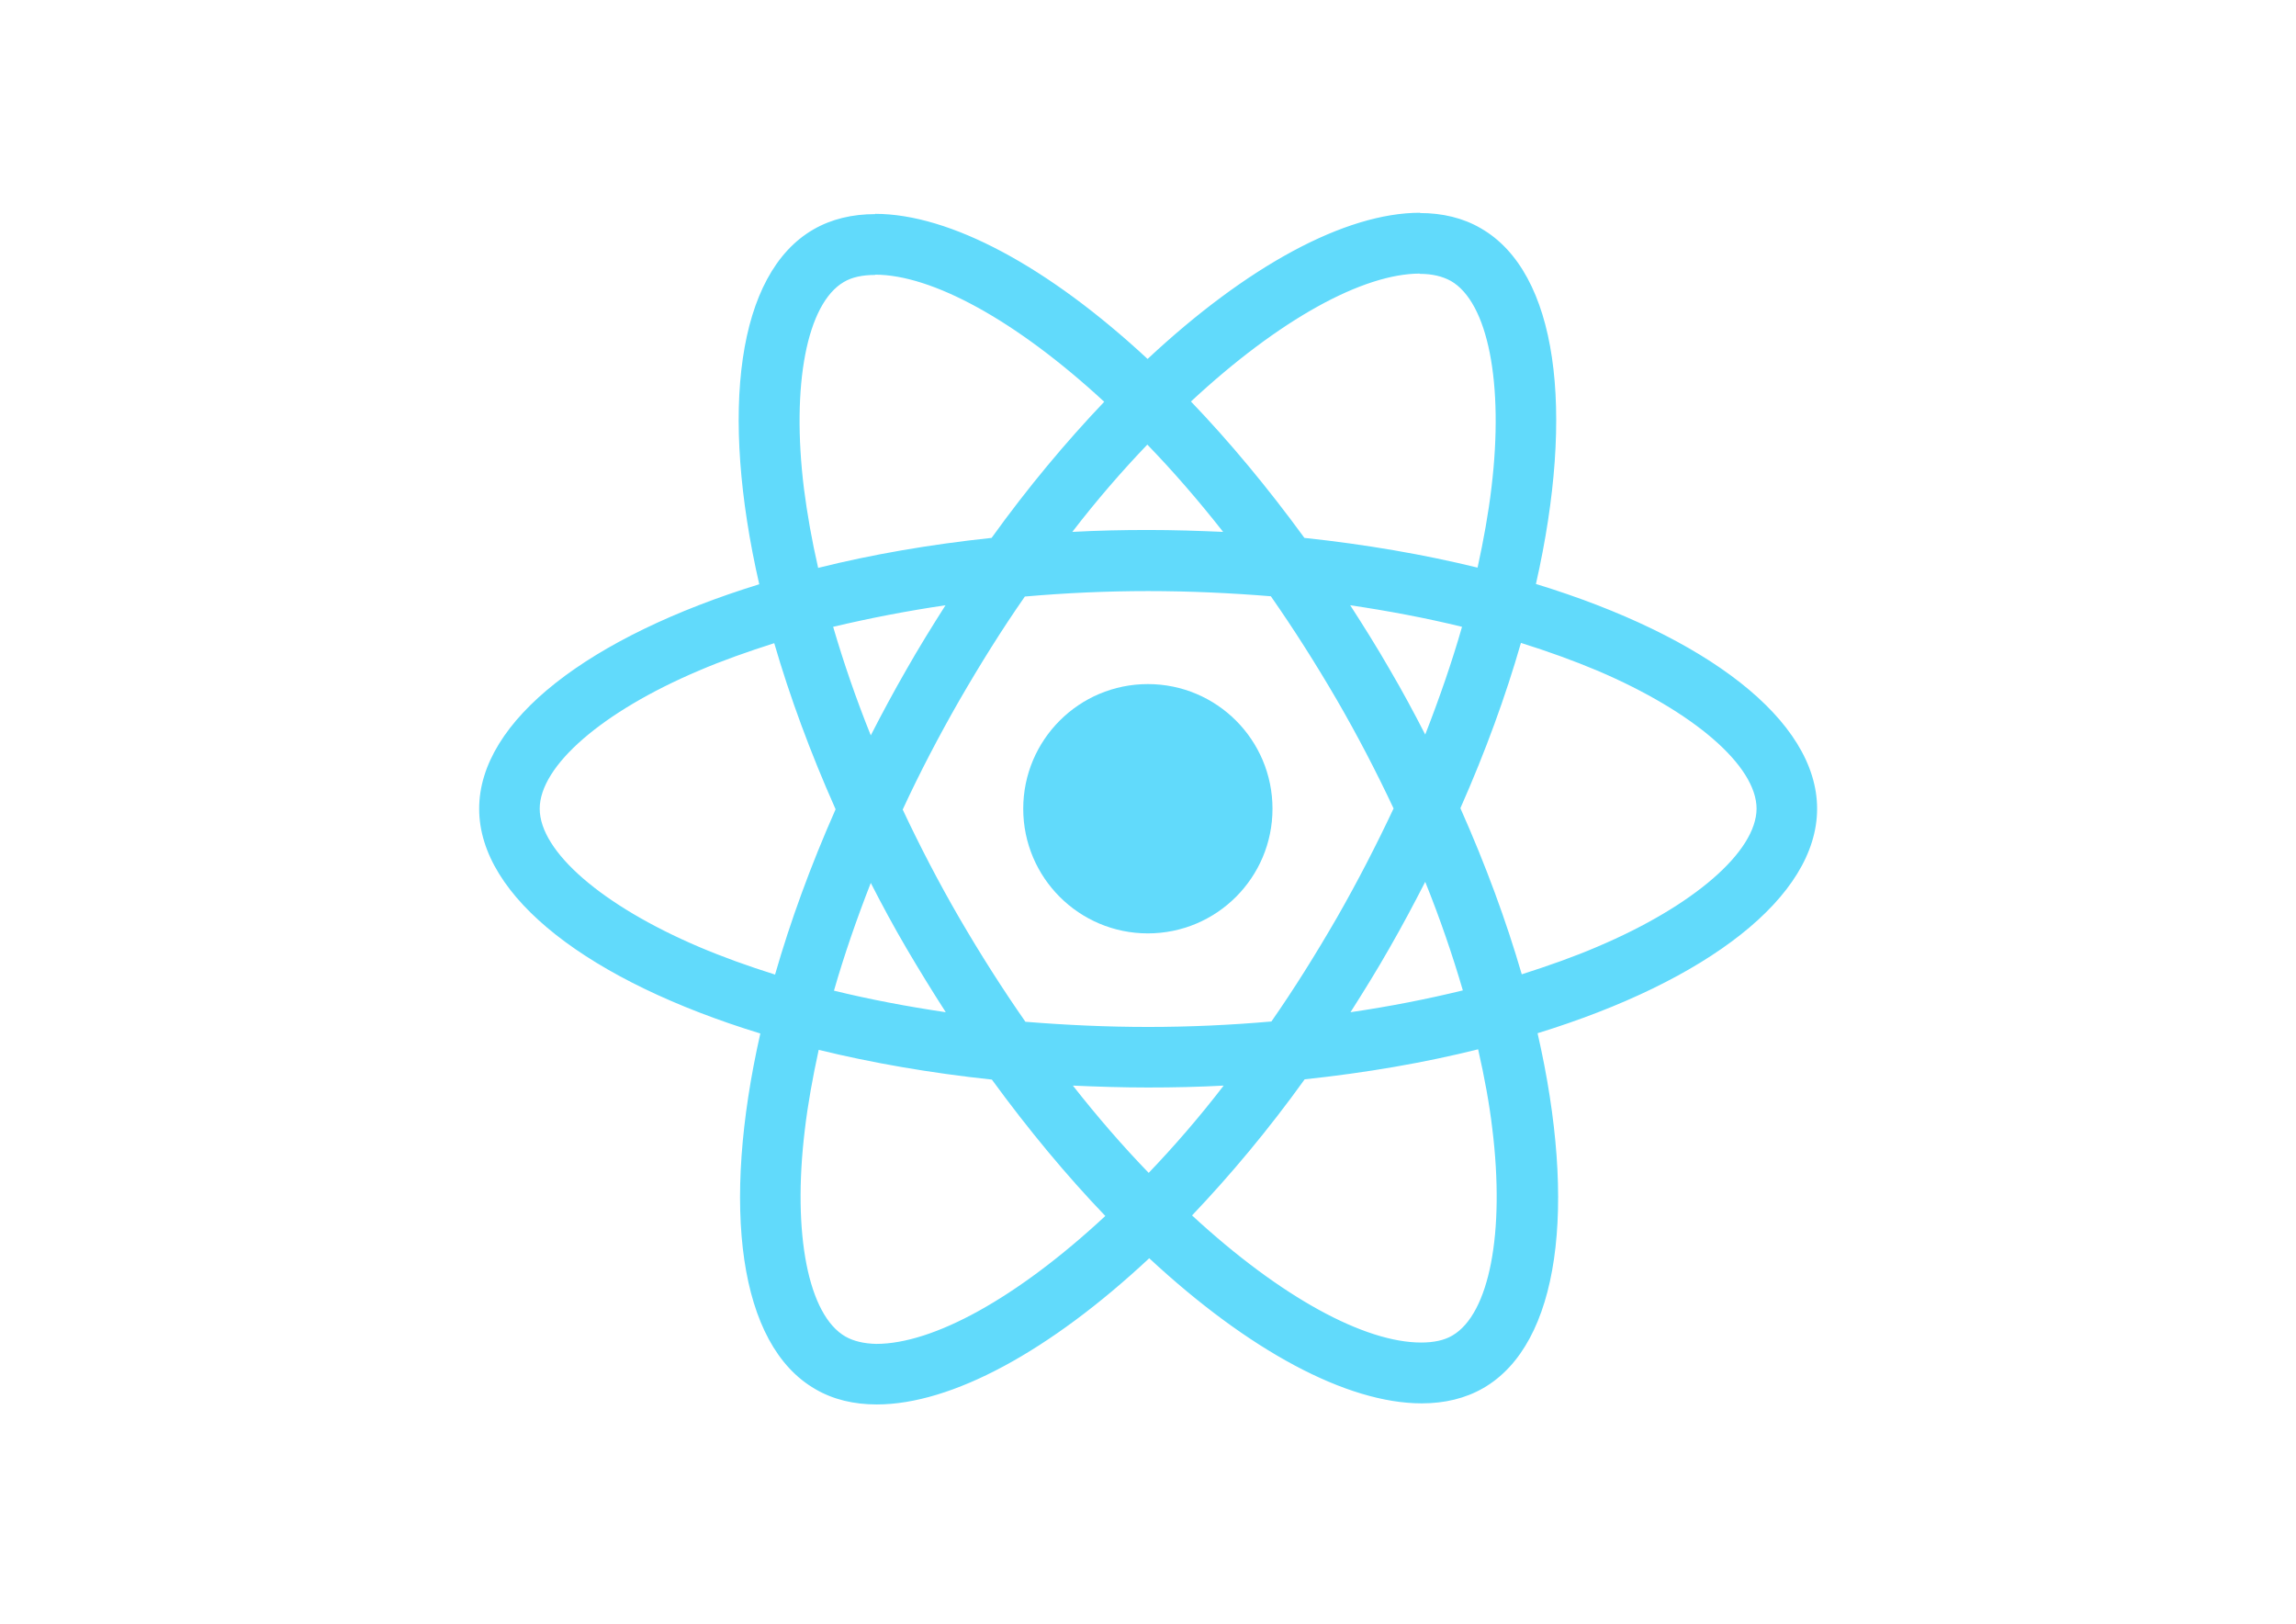
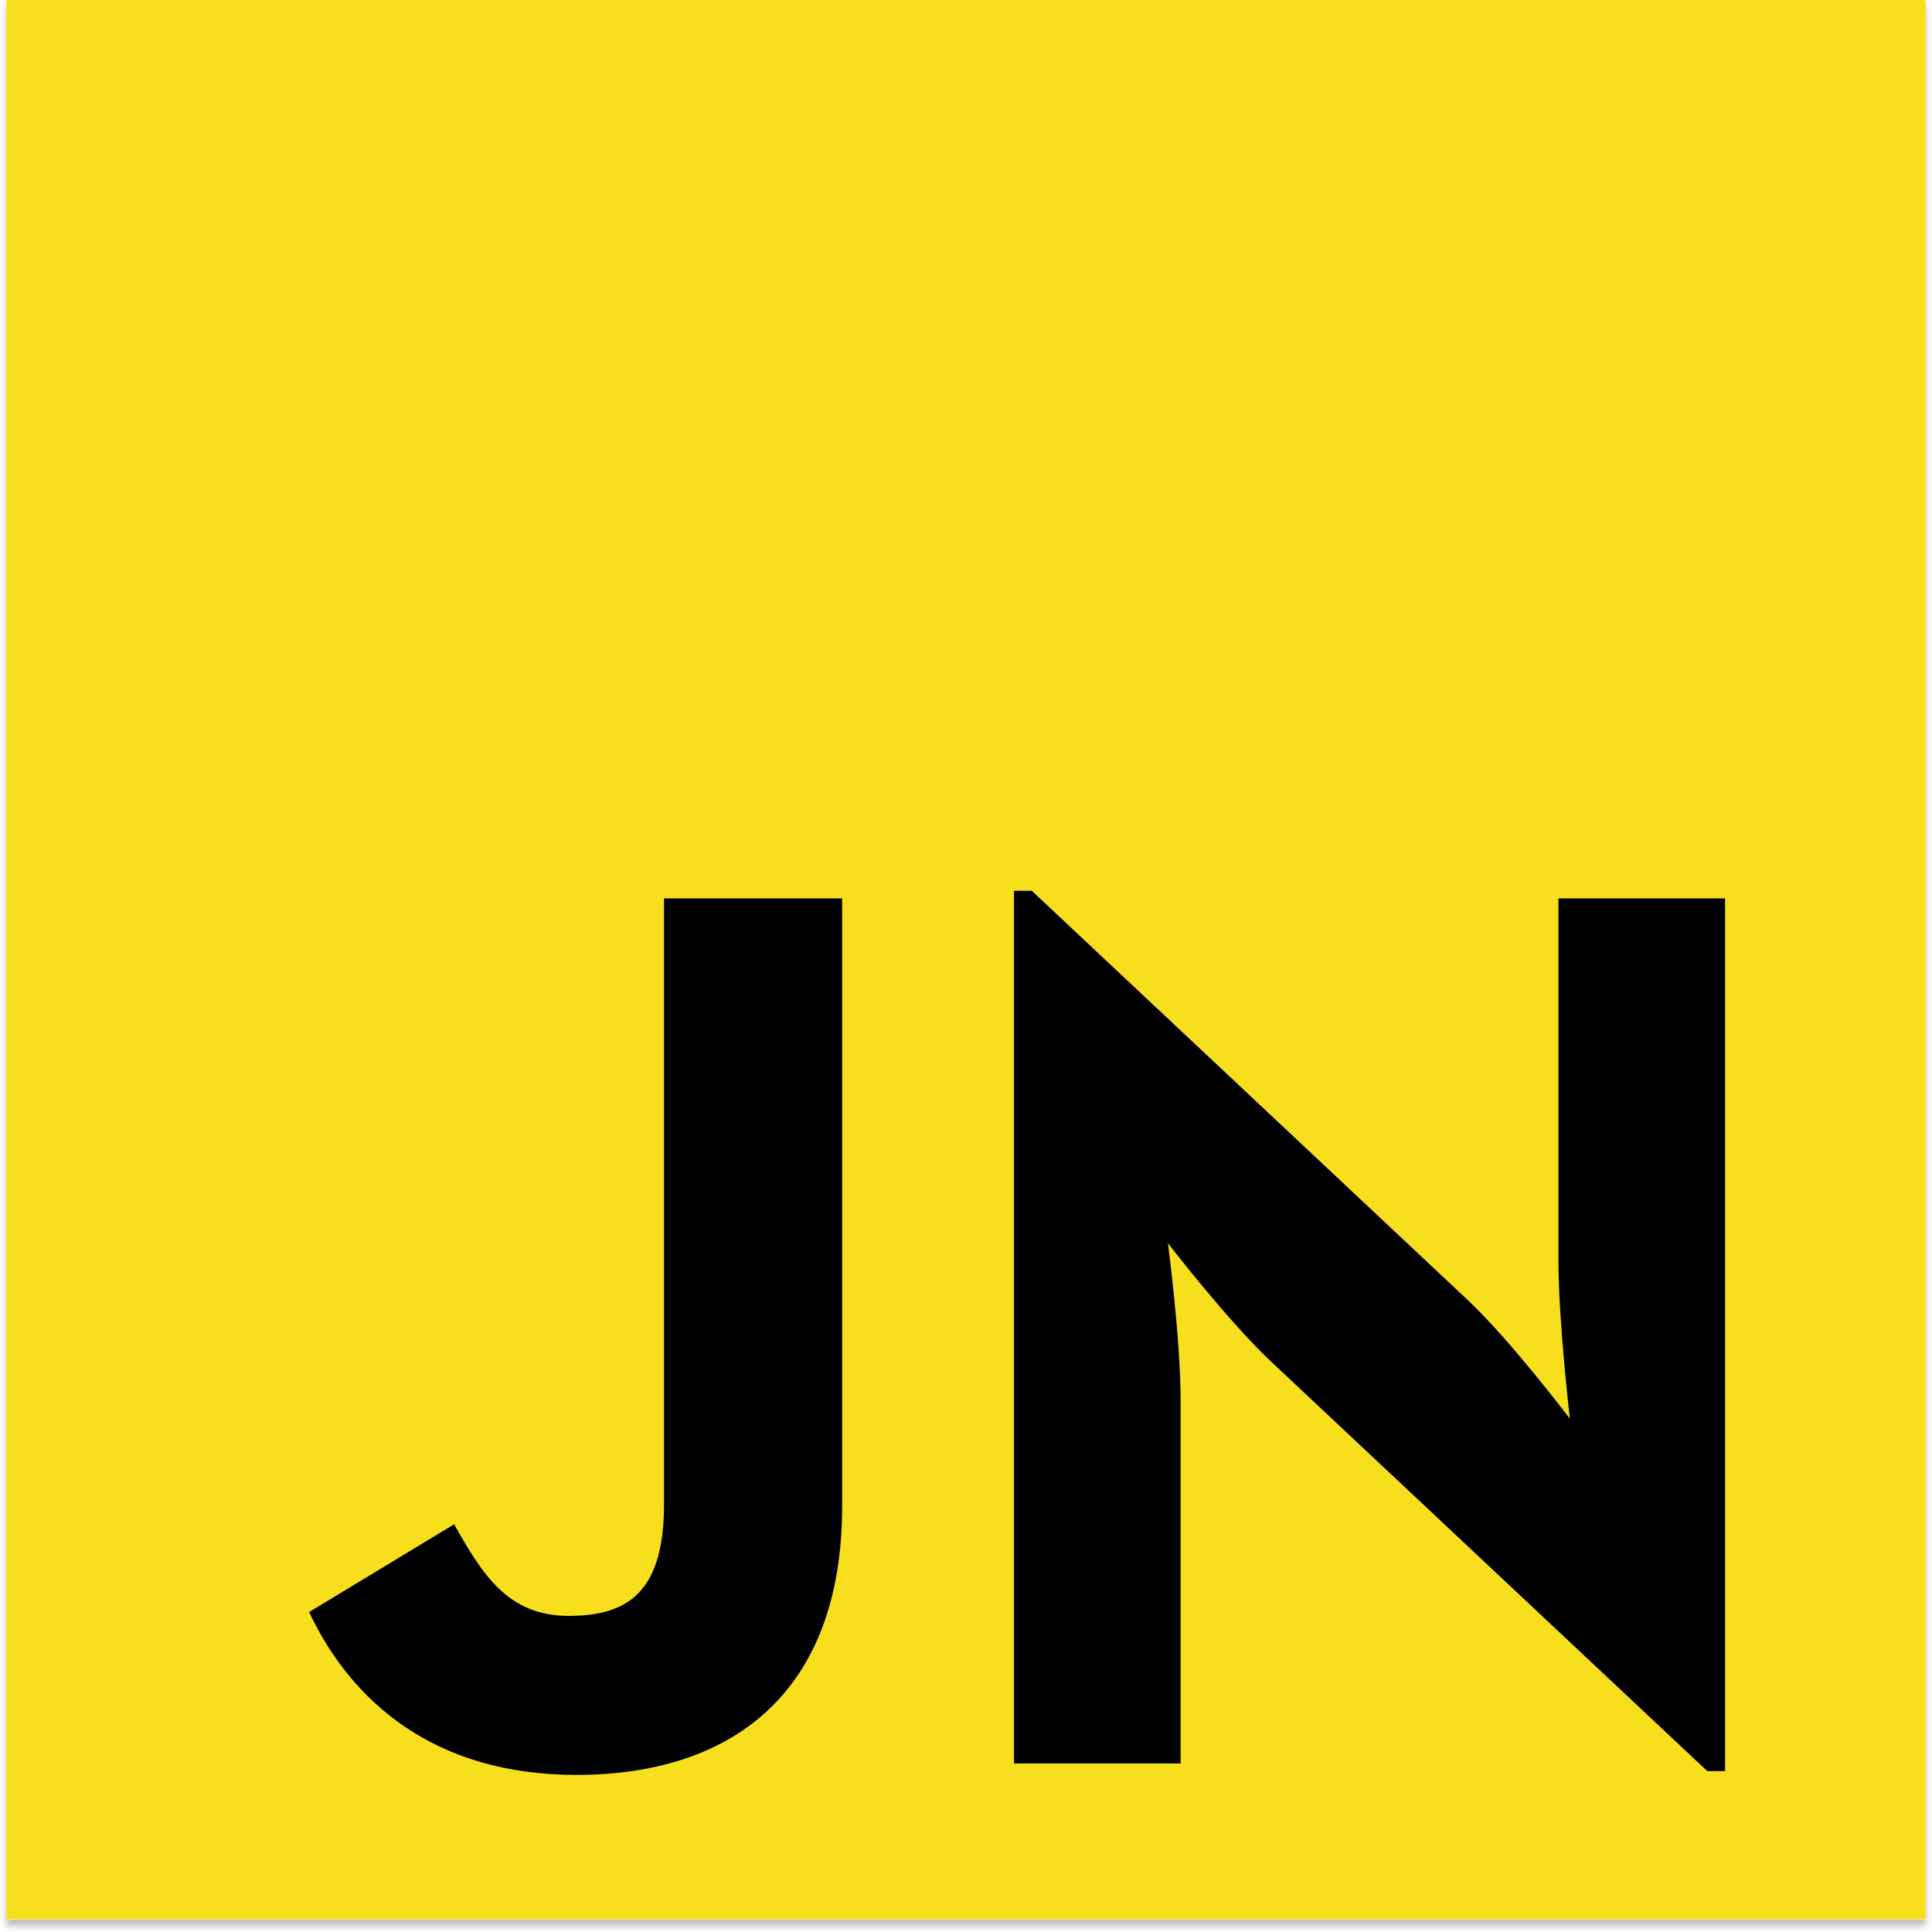
- <svg xmlns="http://www.w3.org/2000/svg" viewBox="0 0 841.9 595.3">
-   <g fill="#61DAFB">
-     <path d="M666.3 296.5c0-32.5-40.7-63.3-103.1-82.4 14.4-63.6 8-114.2-20.2-130.4-6.5-3.8-14.1-5.6-22.4-5.6v22.3c4.6 0 8.3.9 11.4 2.6 13.6 7.8 19.5 37.5 14.9 75.7-1.1 9.4-2.9 19.3-5.1 29.4-19.6-4.8-41-8.5-63.5-10.9-13.5-18.5-27.5-35.3-41.6-50 32.6-30.3 63.2-46.9 84-46.9V78c-27.5 0-63.5 19.6-99.9 53.6-36.4-33.8-72.4-53.2-99.9-53.2v22.3c20.7 0 51.4 16.5 84 46.6-14 14.7-28 31.4-41.3 49.9-22.6 2.4-44 6.1-63.6 11-2.3-10-4-19.7-5.2-29-4.7-38.2 1.1-67.9 14.6-75.8 3-1.8 6.9-2.6 11.5-2.6V78.5c-8.4 0-16 1.8-22.6 5.6-28.1 16.2-34.4 66.7-19.9 130.1-62.2 19.2-102.7 49.9-102.7 82.3 0 32.5 40.7 63.3 103.1 82.4-14.4 63.6-8 114.2 20.2 130.4 6.5 3.8 14.1 5.6 22.5 5.6 27.5 0 63.5-19.6 99.9-53.6 36.4 33.8 72.4 53.2 99.9 53.2 8.4 0 16-1.8 22.6-5.6 28.1-16.2 34.4-66.7 19.9-130.1 62-19.1 102.5-49.9 102.5-82.3zm-130.2-66.7c-3.7 12.9-8.3 26.2-13.5 39.5-4.1-8-8.4-16-13.1-24-4.6-8-9.5-15.8-14.4-23.4 14.2 2.1 27.9 4.7 41 7.9zm-45.8 106.5c-7.8 13.5-15.8 26.3-24.1 38.2-14.9 1.3-30 2-45.2 2-15.1 0-30.2-.7-45-1.9-8.3-11.9-16.4-24.6-24.2-38-7.6-13.1-14.5-26.4-20.8-39.8 6.2-13.4 13.2-26.8 20.7-39.9 7.8-13.5 15.8-26.3 24.1-38.2 14.9-1.3 30-2 45.2-2 15.1 0 30.2.7 45 1.9 8.3 11.9 16.4 24.6 24.2 38 7.6 13.1 14.5 26.4 20.8 39.8-6.3 13.4-13.2 26.8-20.7 39.9zm32.3-13c5.4 13.4 10 26.8 13.8 39.8-13.1 3.2-26.9 5.9-41.2 8 4.9-7.7 9.8-15.6 14.4-23.7 4.6-8 8.9-16.1 13-24.1zM421.2 430c-9.3-9.6-18.6-20.3-27.8-32 9 .4 18.2.7 27.5.7 9.4 0 18.7-.2 27.8-.7-9 11.7-18.3 22.4-27.5 32zm-74.4-58.9c-14.2-2.1-27.9-4.7-41-7.9 3.7-12.9 8.3-26.2 13.5-39.5 4.1 8 8.4 16 13.1 24 4.7 8 9.5 15.8 14.4 23.4zM420.7 163c9.3 9.6 18.6 20.3 27.8 32-9-.4-18.2-.7-27.5-.7-9.4 0-18.7.2-27.8.7 9-11.7 18.3-22.4 27.5-32zm-74 58.9c-4.9 7.7-9.8 15.6-14.4 23.7-4.6 8-8.9 16-13 24-5.4-13.4-10-26.8-13.8-39.8 13.1-3.1 26.9-5.8 41.2-7.9zm-90.5 125.2c-35.4-15.1-58.3-34.9-58.3-50.6 0-15.7 22.9-35.6 58.3-50.6 8.6-3.7 18-7 27.7-10.1 5.7 19.6 13.2 40 22.5 60.9-9.2 20.8-16.6 41.1-22.2 60.6-9.9-3.1-19.3-6.5-28-10.2zM310 490c-13.6-7.8-19.5-37.5-14.9-75.7 1.1-9.4 2.9-19.3 5.1-29.4 19.6 4.8 41 8.5 63.5 10.9 13.5 18.5 27.5 35.3 41.6 50-32.6 30.3-63.2 46.9-84 46.9-4.5-.1-8.3-1-11.3-2.7zm237.2-76.2c4.7 38.2-1.1 67.9-14.6 75.8-3 1.8-6.9 2.6-11.5 2.6-20.7 0-51.4-16.5-84-46.6 14-14.7 28-31.4 41.3-49.9 22.6-2.4 44-6.1 63.6-11 2.3 10.1 4.1 19.8 5.2 29.1zm38.5-66.7c-8.6 3.7-18 7-27.7 10.1-5.7-19.6-13.2-40-22.5-60.9 9.2-20.8 16.6-41.1 22.2-60.6 9.9 3.1 19.3 6.5 28.1 10.2 35.4 15.1 58.3 34.9 58.3 50.6-.1 15.7-23 35.6-58.4 50.6zM320.8 78.4z" />
-     <circle cx="420.9" cy="296.5" r="45.7" />
-     <path d="M520.5 78.1z" />
+ <svg xmlns="http://www.w3.org/2000/svg" viewBox="0 0 1215 1215" fill="none">
+   <g filter="url(#filter0_d)">
+     <path d="M1211 0H4V1207H1211V0Z" fill="#F7DF1E" />
+     <path d="M362.4 1116.2C461.6 1116.2 529.6 1063.4 529.6 947.4V565H417.6V945.8C417.6 1001.8 394.4 1016.2 357.6 1016.2C319.2 1016.2 303.2 989.8 285.6 958.6L194.4 1013.8C220.8 1069.8 272.8 1116.2 362.4 1116.2ZM1073.68 1113.8H1084.88V565H980.075V793C980.075 830.6 987.275 892.2 987.275 892.2C987.275 892.2 949.675 842.6 923.275 817.8L648.875 560.2H637.675V1109H742.475V881C742.475 841.8 734.475 781.8 734.475 781.8C734.475 781.8 772.075 830.6 799.275 856.2L1073.68 1113.8Z" fill="black" />
  </g>
+   <defs>
+     <filter id="filter0_d" x="0" y="0" filterUnits="userSpaceOnUse" color-interpolation-filters="sRGB">
+       <feFlood flood-opacity="0" result="BackgroundImageFix" />
+       <feColorMatrix in="SourceAlpha" type="matrix" values="0 0 0 0 0 0 0 0 0 0 0 0 0 0 0 0 0 0 127 0" result="hardAlpha" />
+       <feOffset dy="4" />
+       <feGaussianBlur stdDeviation="2" />
+       <feComposite in2="hardAlpha" operator="out" />
+       <feColorMatrix type="matrix" values="0 0 0 0 0 0 0 0 0 0 0 0 0 0 0 0 0 0 0.25 0" />
+       <feBlend mode="normal" in2="BackgroundImageFix" result="effect1_dropShadow" />
+       <feBlend mode="normal" in="SourceGraphic" in2="effect1_dropShadow" result="shape" />
+     </filter>
+   </defs>
</svg>
